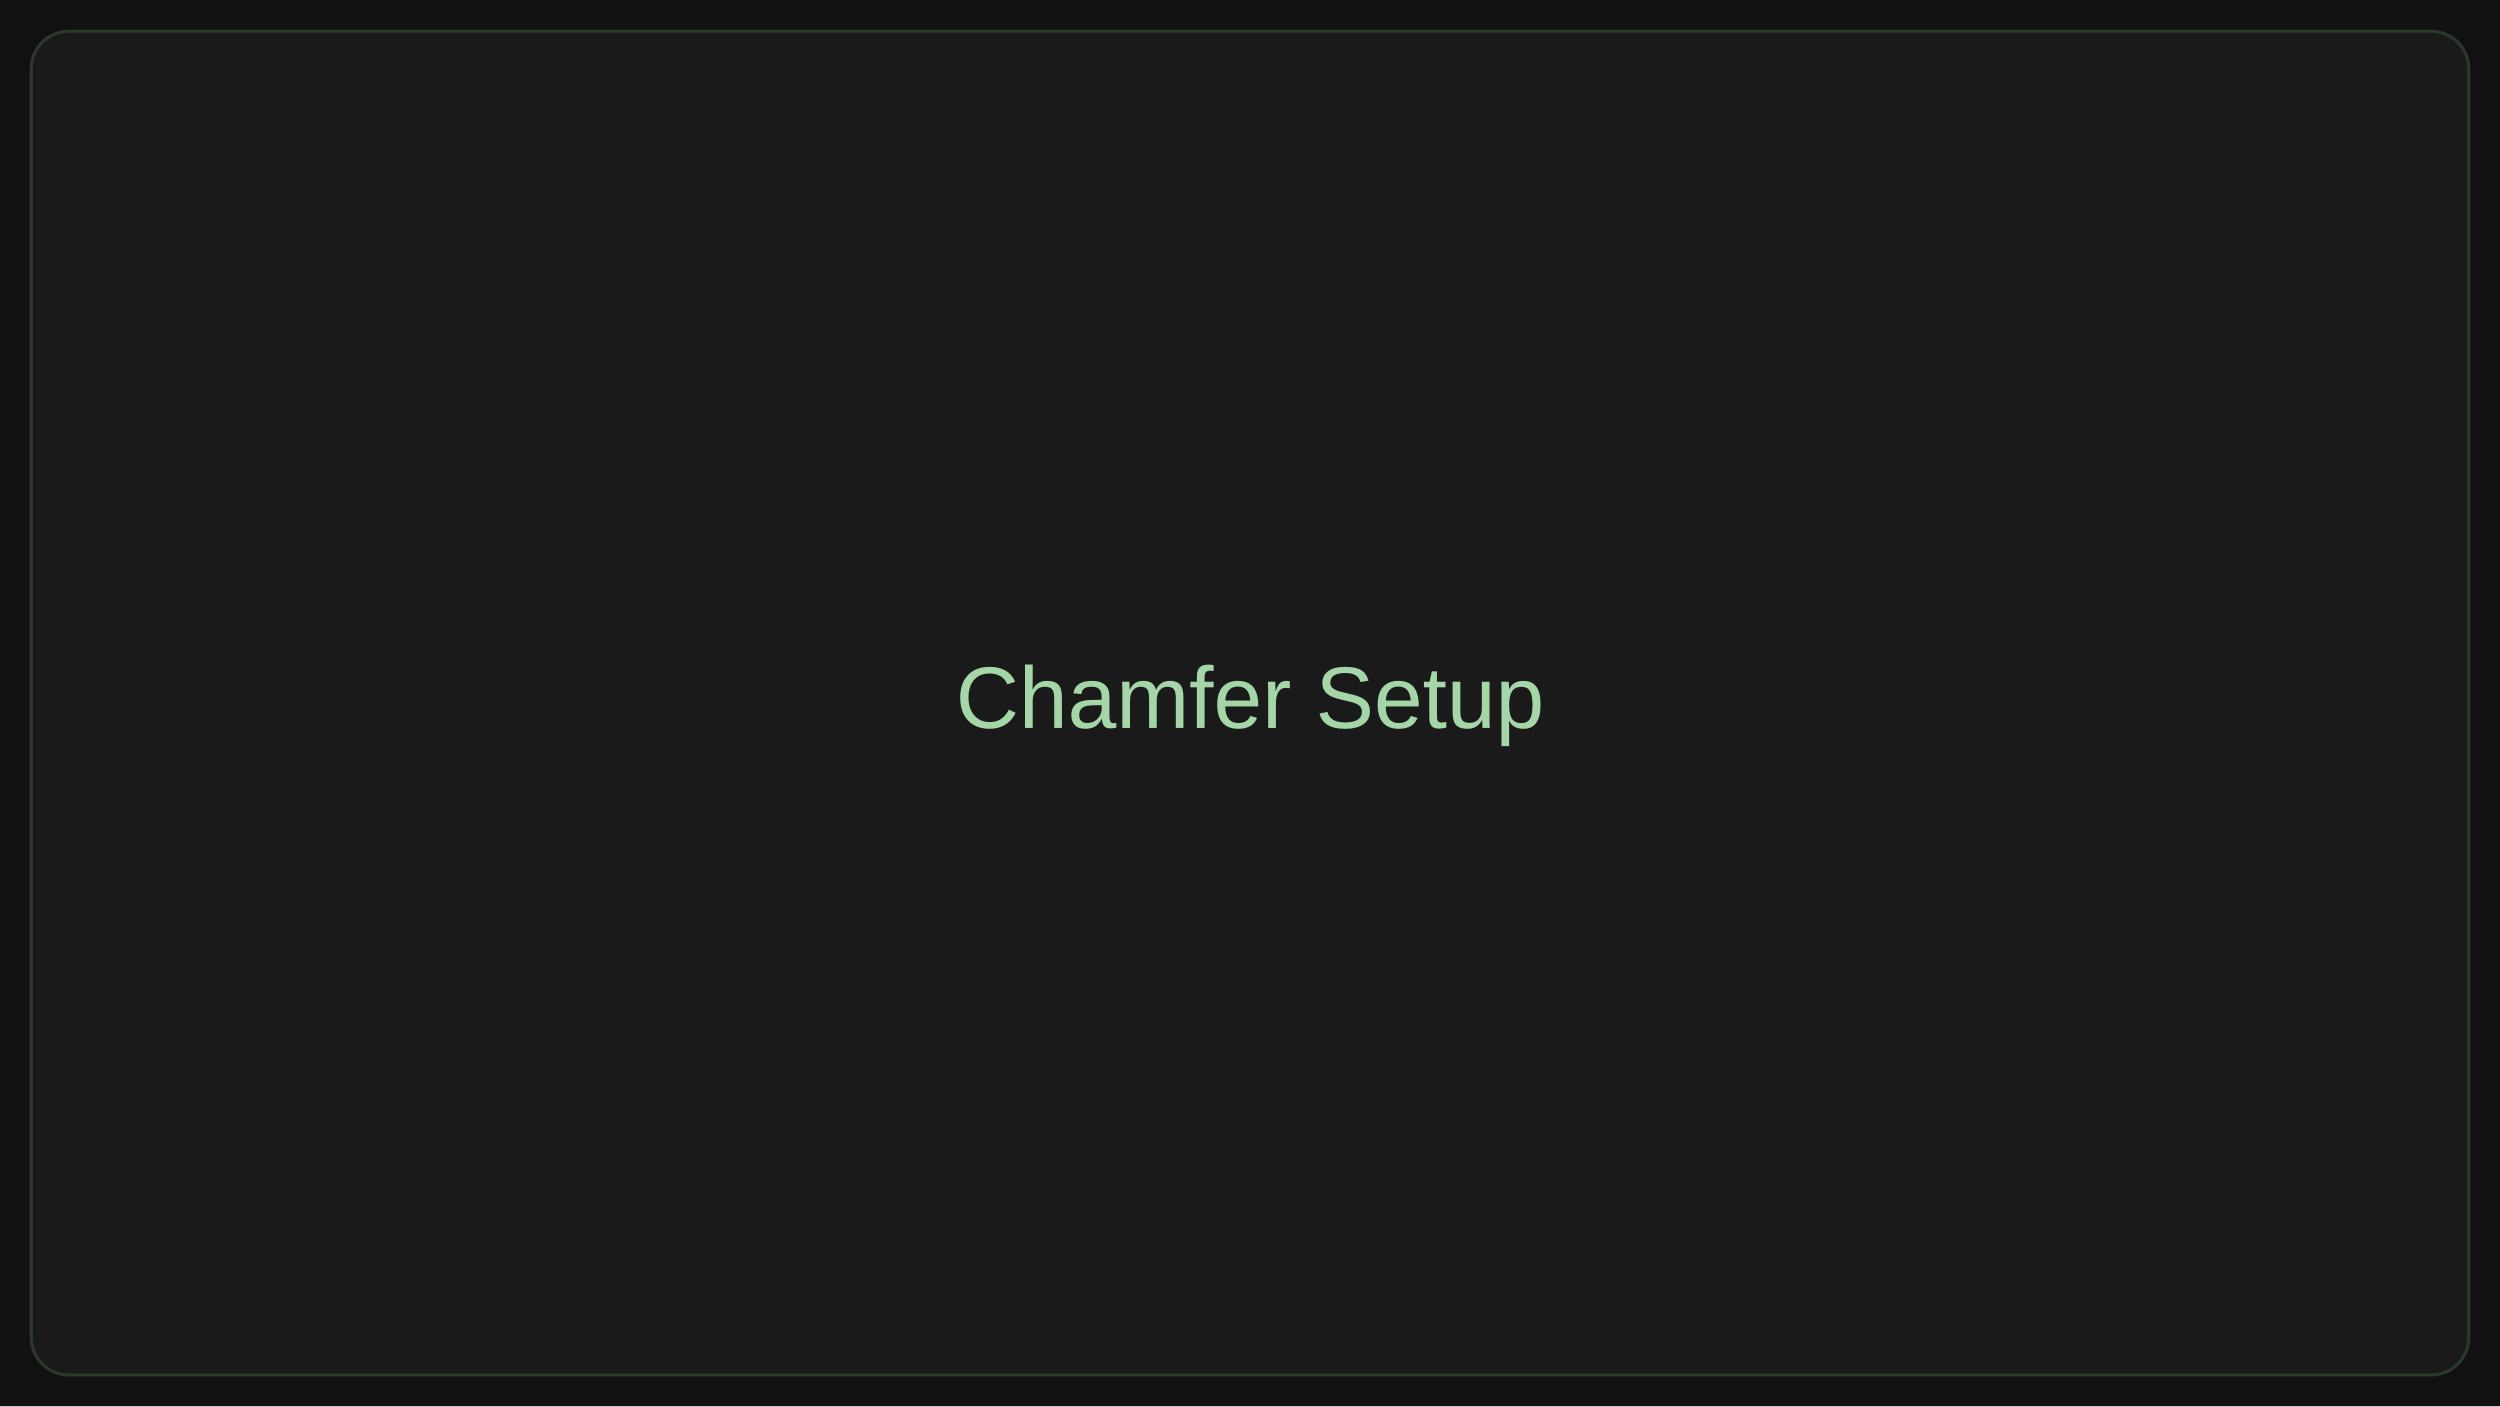
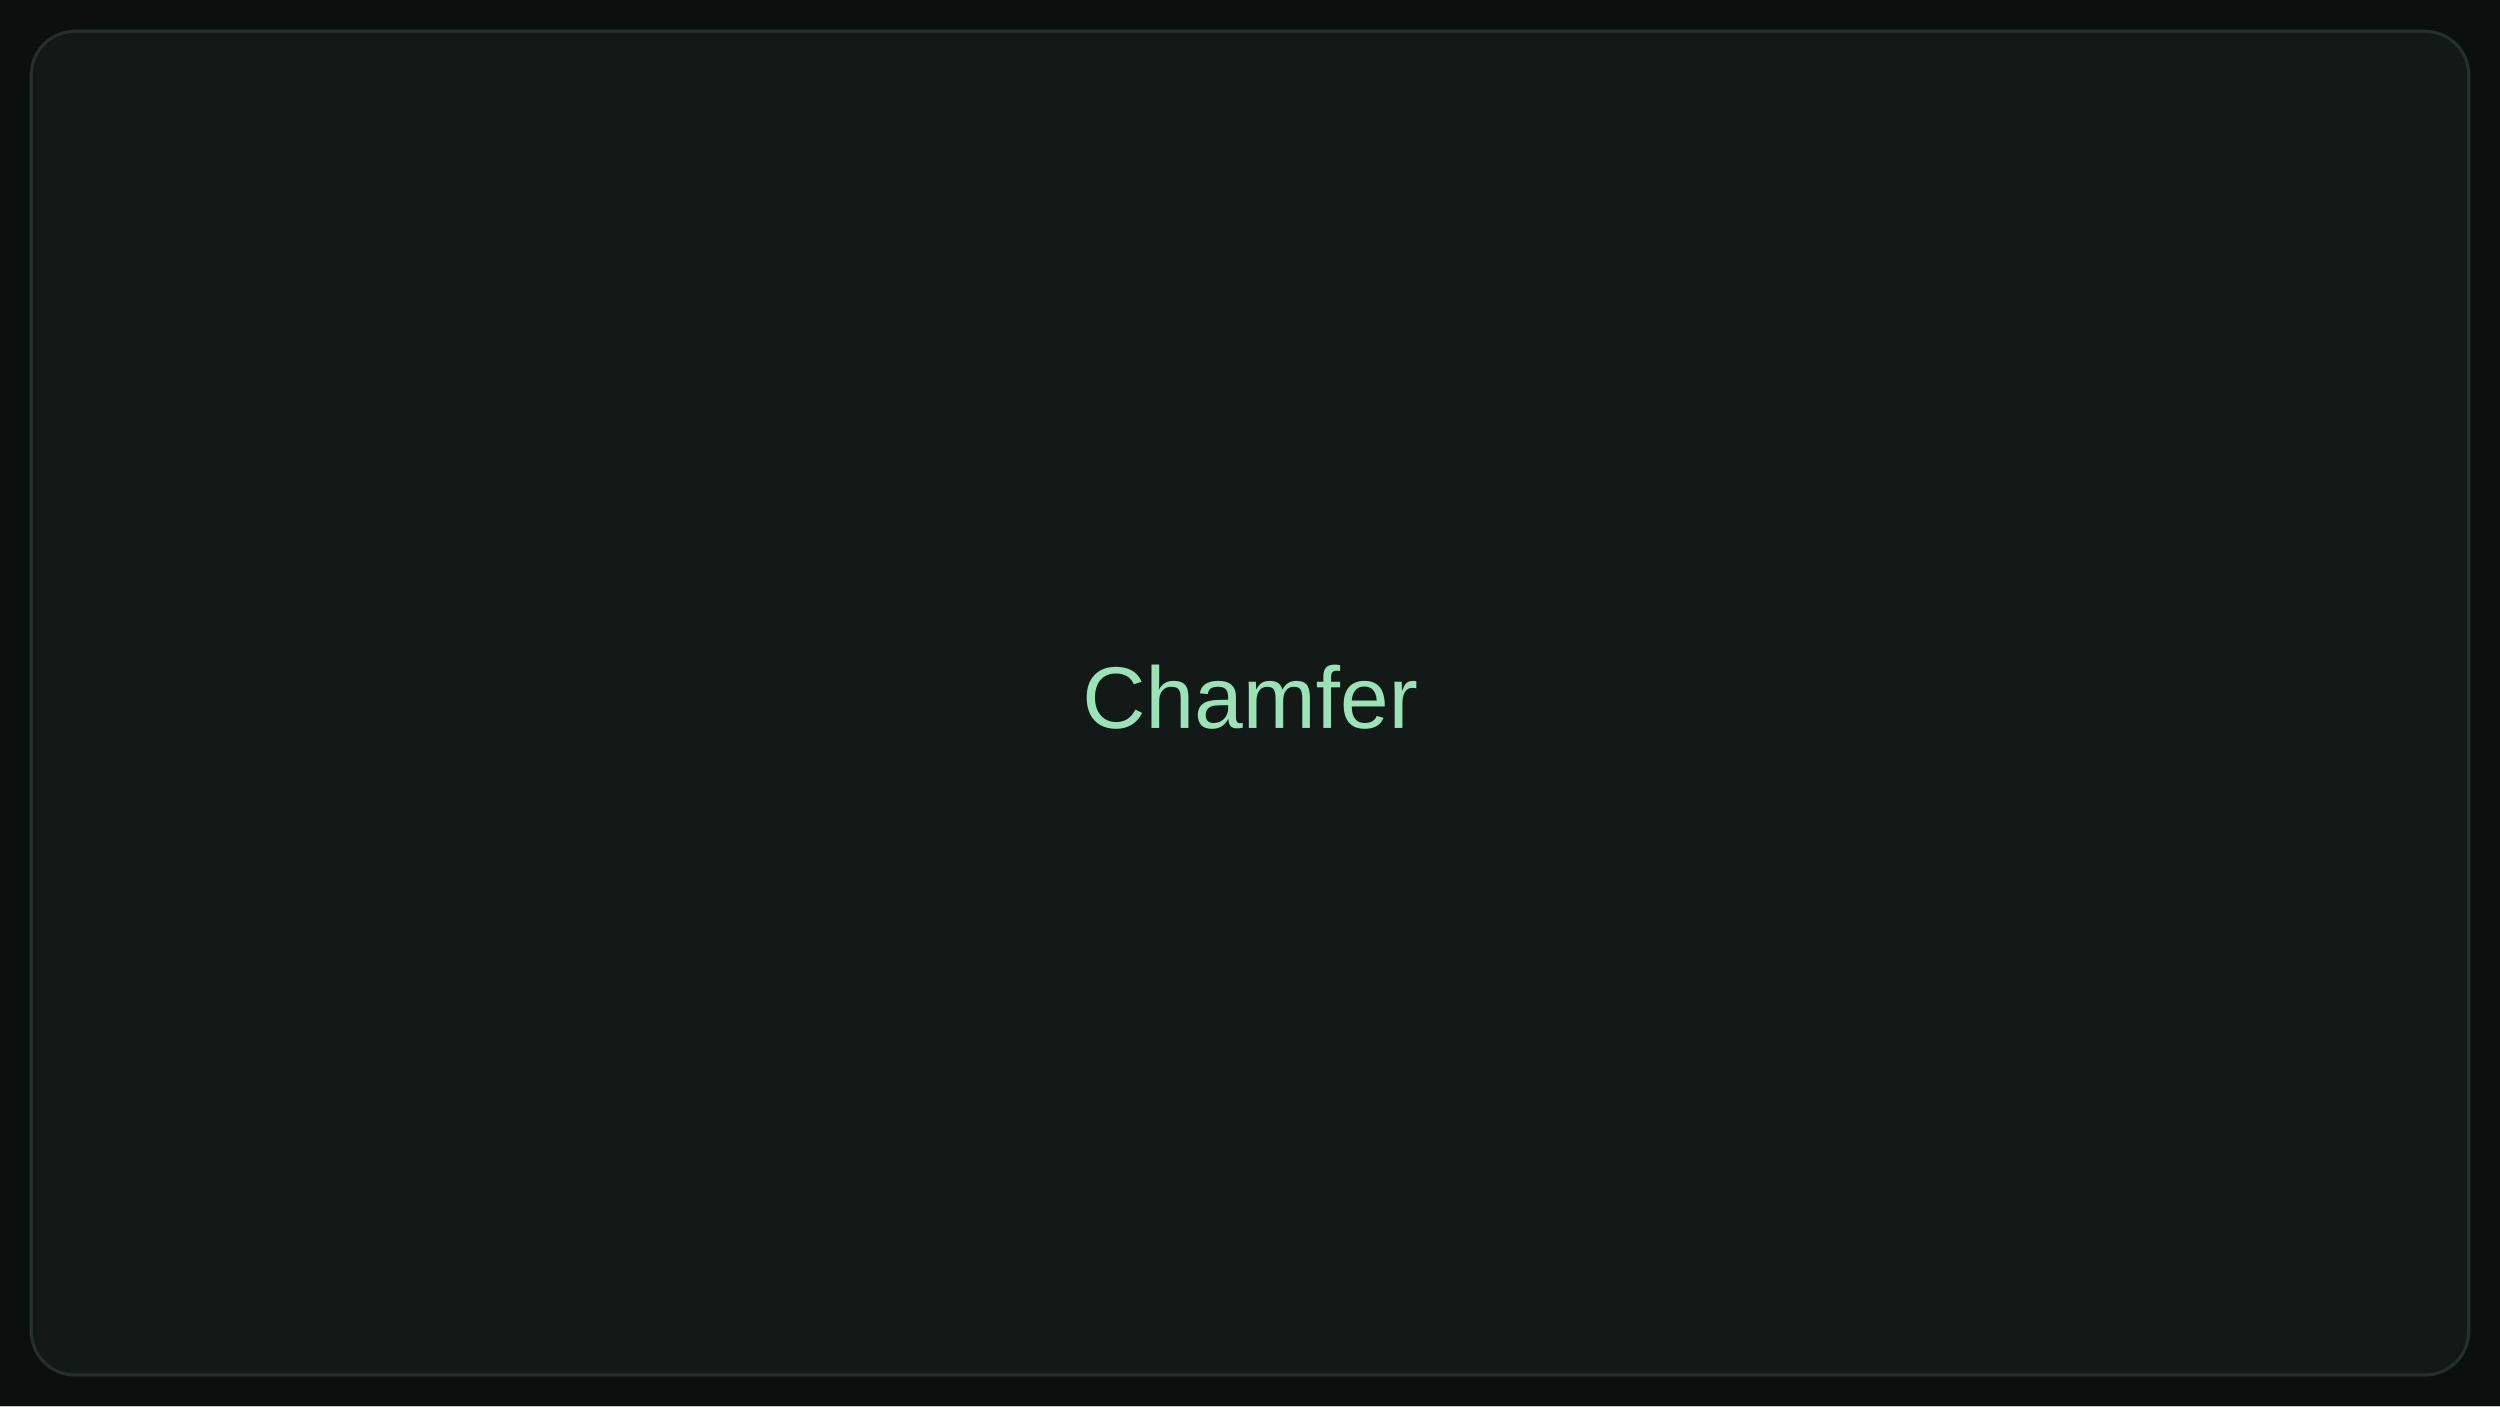
<svg xmlns="http://www.w3.org/2000/svg" width="800" height="450">
-   <rect width="100%" height="100%" fill="#111" />
-   <rect x="10" y="10" width="780" height="430" rx="12" ry="12" fill="#1a1a1a" stroke="#2a3a2a" />
-   <text x="50%" y="50%" fill="#a5d6a7" font-size="28" font-family="Arial" text-anchor="middle" dominant-baseline="middle">Chamfer Setup</text>
+   <rect width="100%" height="100%" fill="#0b0f0e" />
+   <rect x="10" y="10" width="780" height="430" rx="14" ry="14" fill="#121917" stroke="#243229" />
+   <text x="50%" y="50%" fill="#9be3b7" font-size="28" font-family="Arial" text-anchor="middle" dominant-baseline="middle">Chamfer</text>
</svg>
